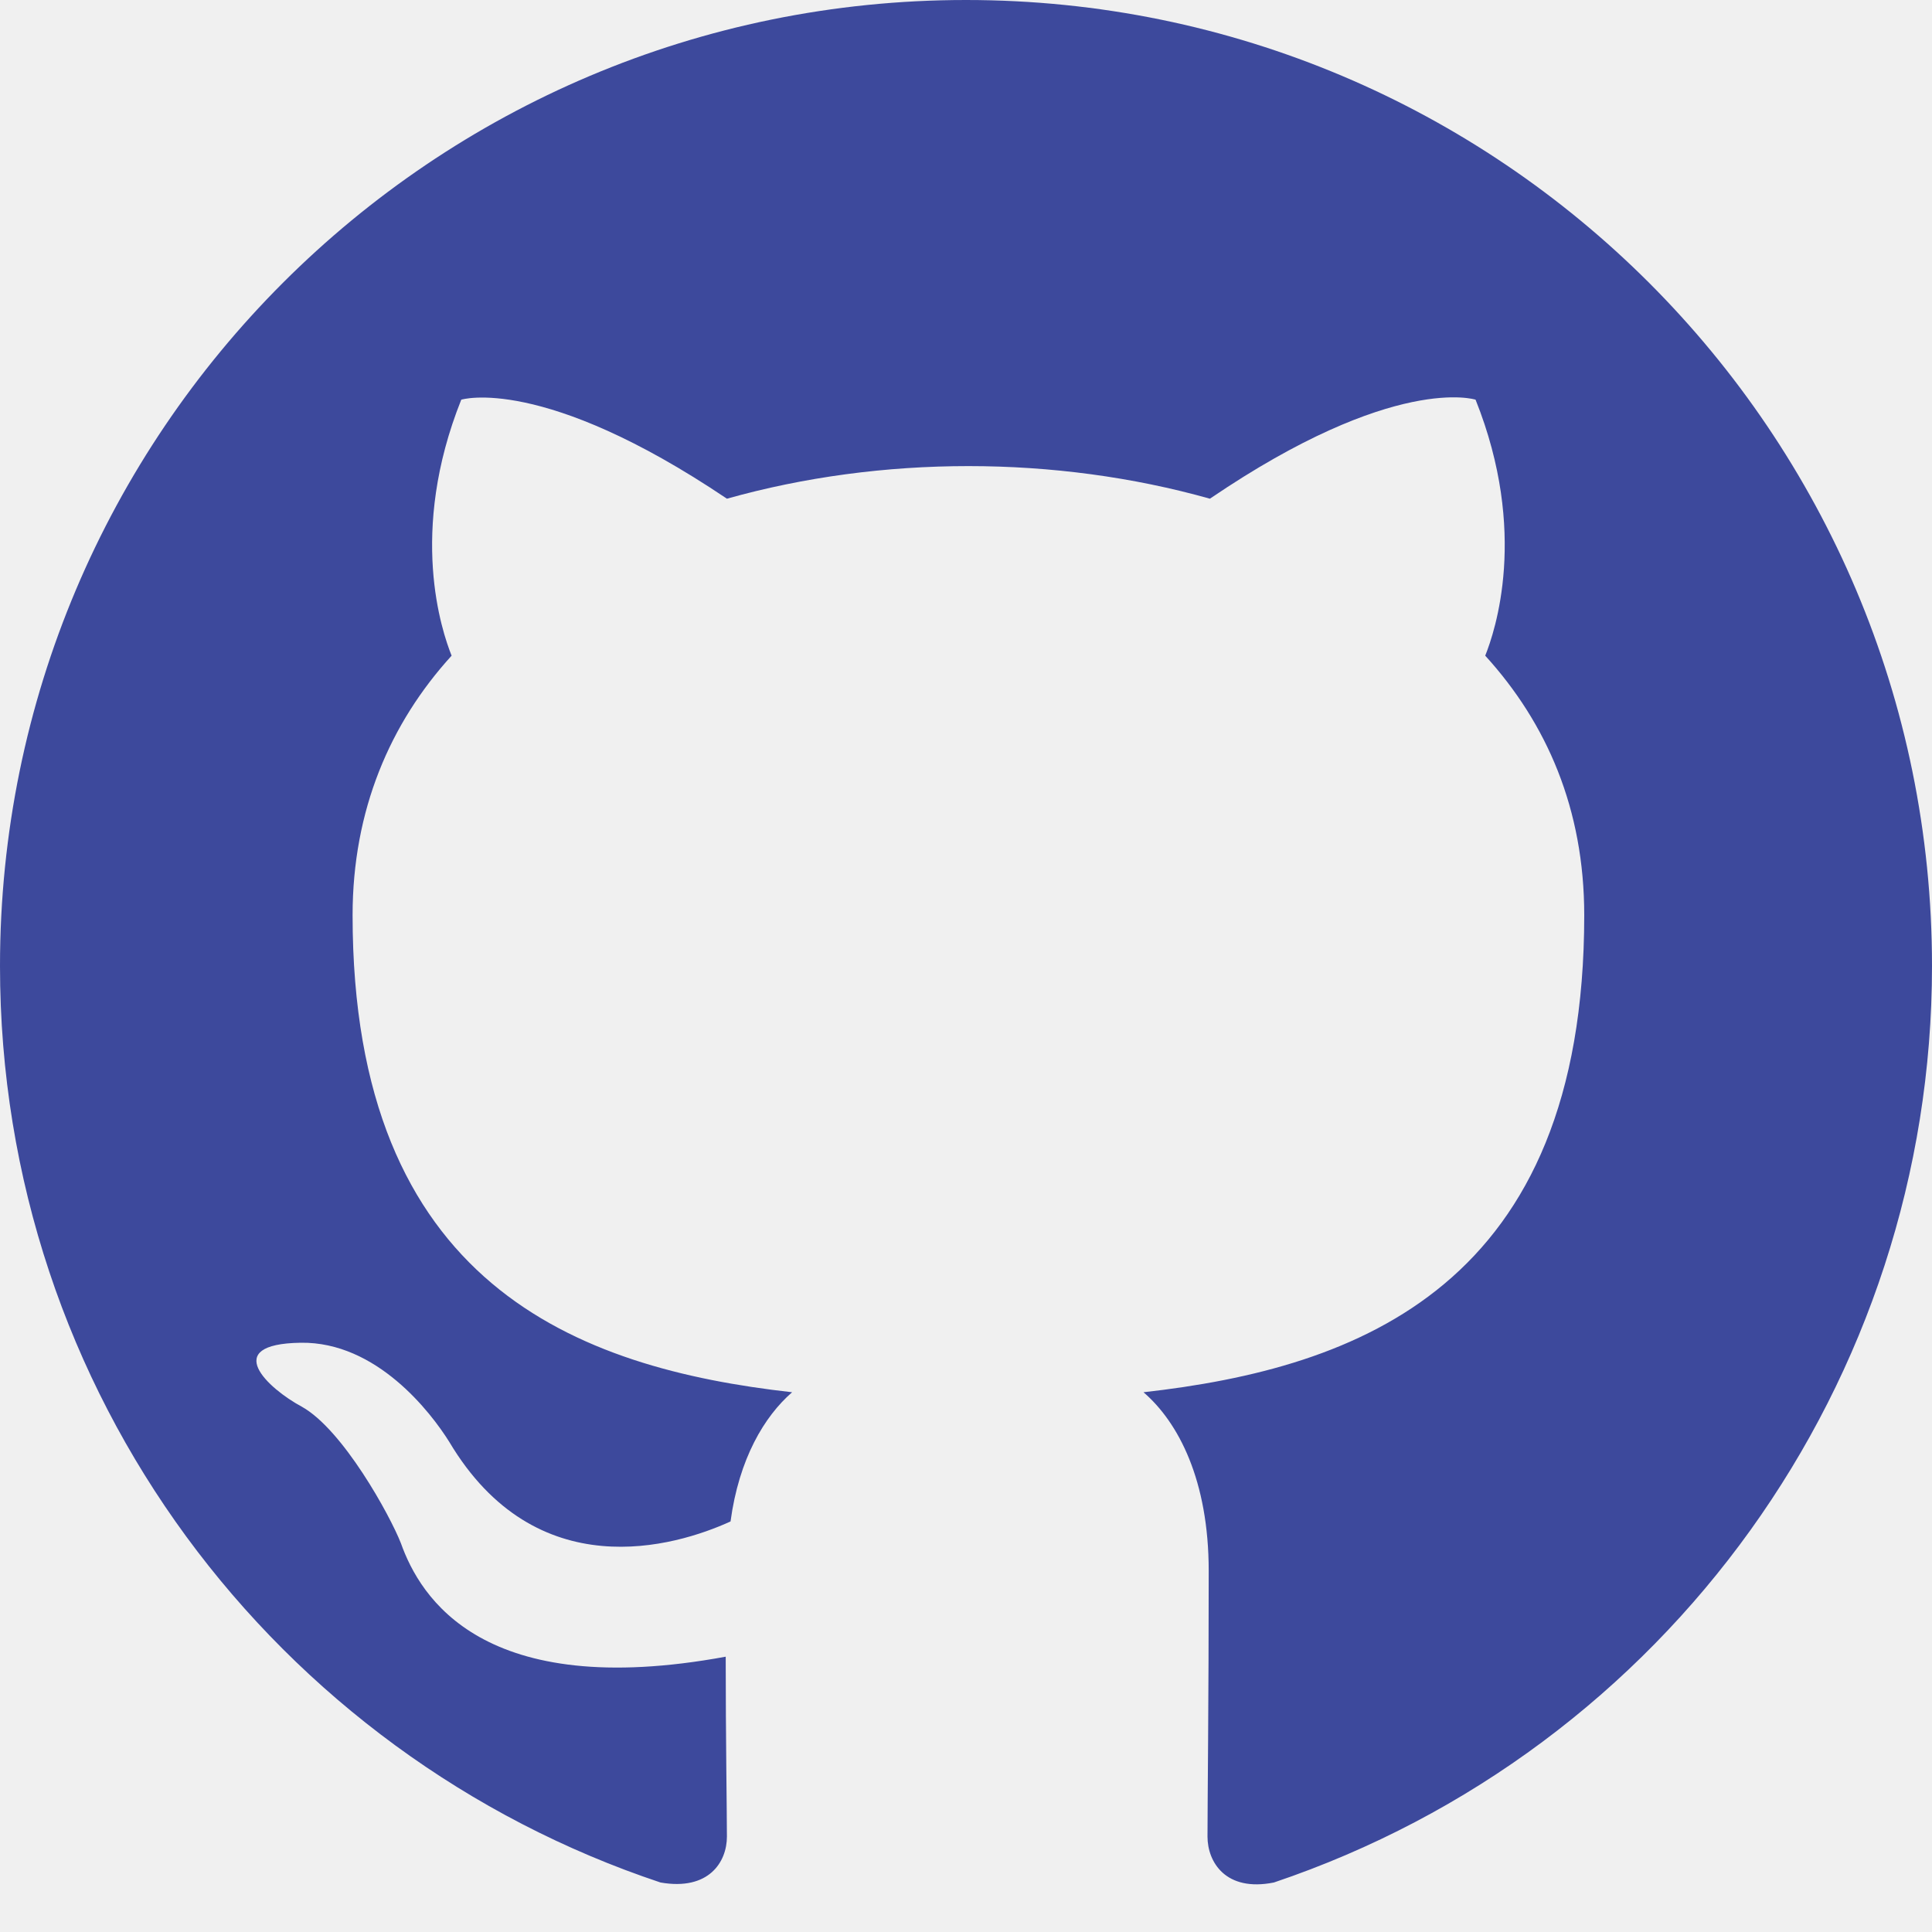
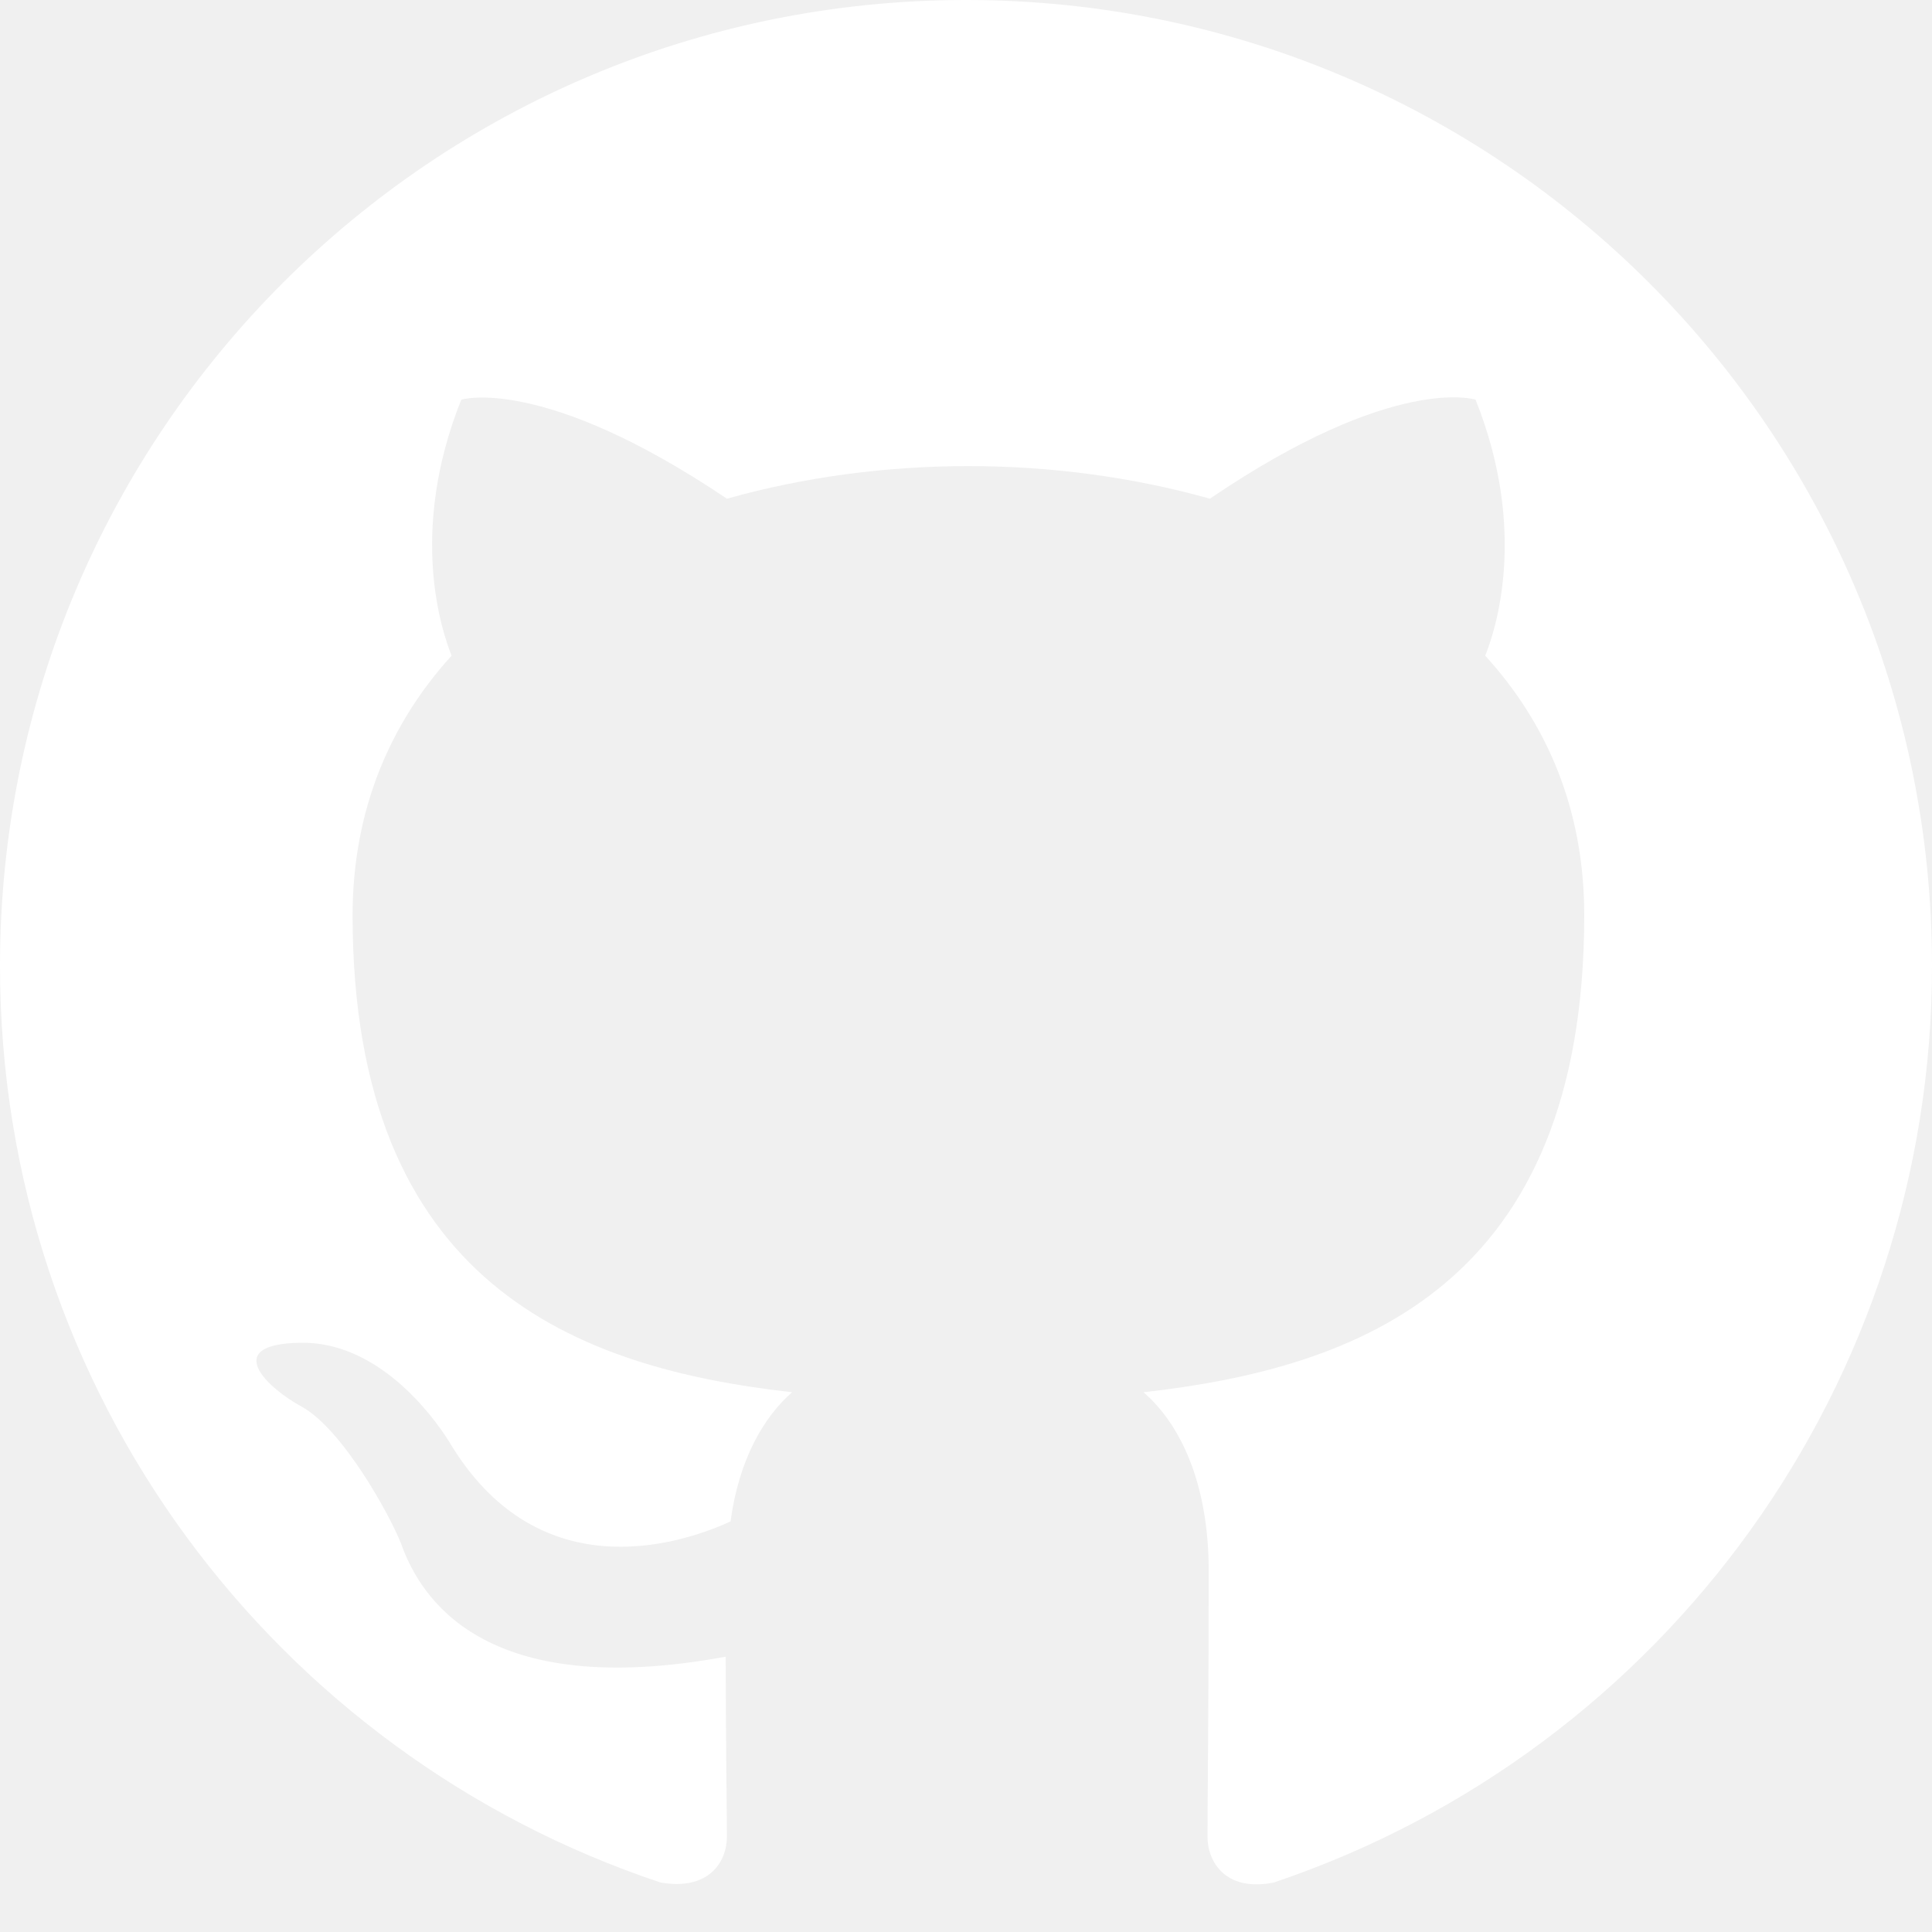
- <svg xmlns="http://www.w3.org/2000/svg" width="16" height="16" fill="#3d499c" class="bi bi-github" viewBox="0 0 16 16">
+ <svg xmlns="http://www.w3.org/2000/svg" width="16" height="16" fill="white" class="bi bi-github" viewBox="0 0 16 16">
  <path d="M8 0C3.58 0 0 3.58 0 8c0 3.54 2.29 6.53 5.47 7.59.4.07.55-.17.55-.38 0-.19-.01-.82-.01-1.49-2.01.37-2.53-.49-2.69-.94-.09-.23-.48-.94-.82-1.13-.28-.15-.68-.52-.01-.53.63-.01 1.08.58 1.23.82.72 1.21 1.87.87 2.33.66.07-.52.28-.87.51-1.07-1.78-.2-3.64-.89-3.64-3.95 0-.87.31-1.59.82-2.15-.08-.2-.36-1.02.08-2.12 0 0 .67-.21 2.2.82.64-.18 1.32-.27 2-.27s1.36.09 2 .27c1.53-1.04 2.2-.82 2.2-.82.44 1.1.16 1.92.08 2.12.51.56.82 1.27.82 2.15 0 3.07-1.87 3.75-3.65 3.95.29.25.54.73.54 1.48 0 1.07-.01 1.93-.01 2.2 0 .21.15.46.55.38A8.01 8.01 0 0 0 16 8c0-4.42-3.58-8-8-8" />
</svg>
